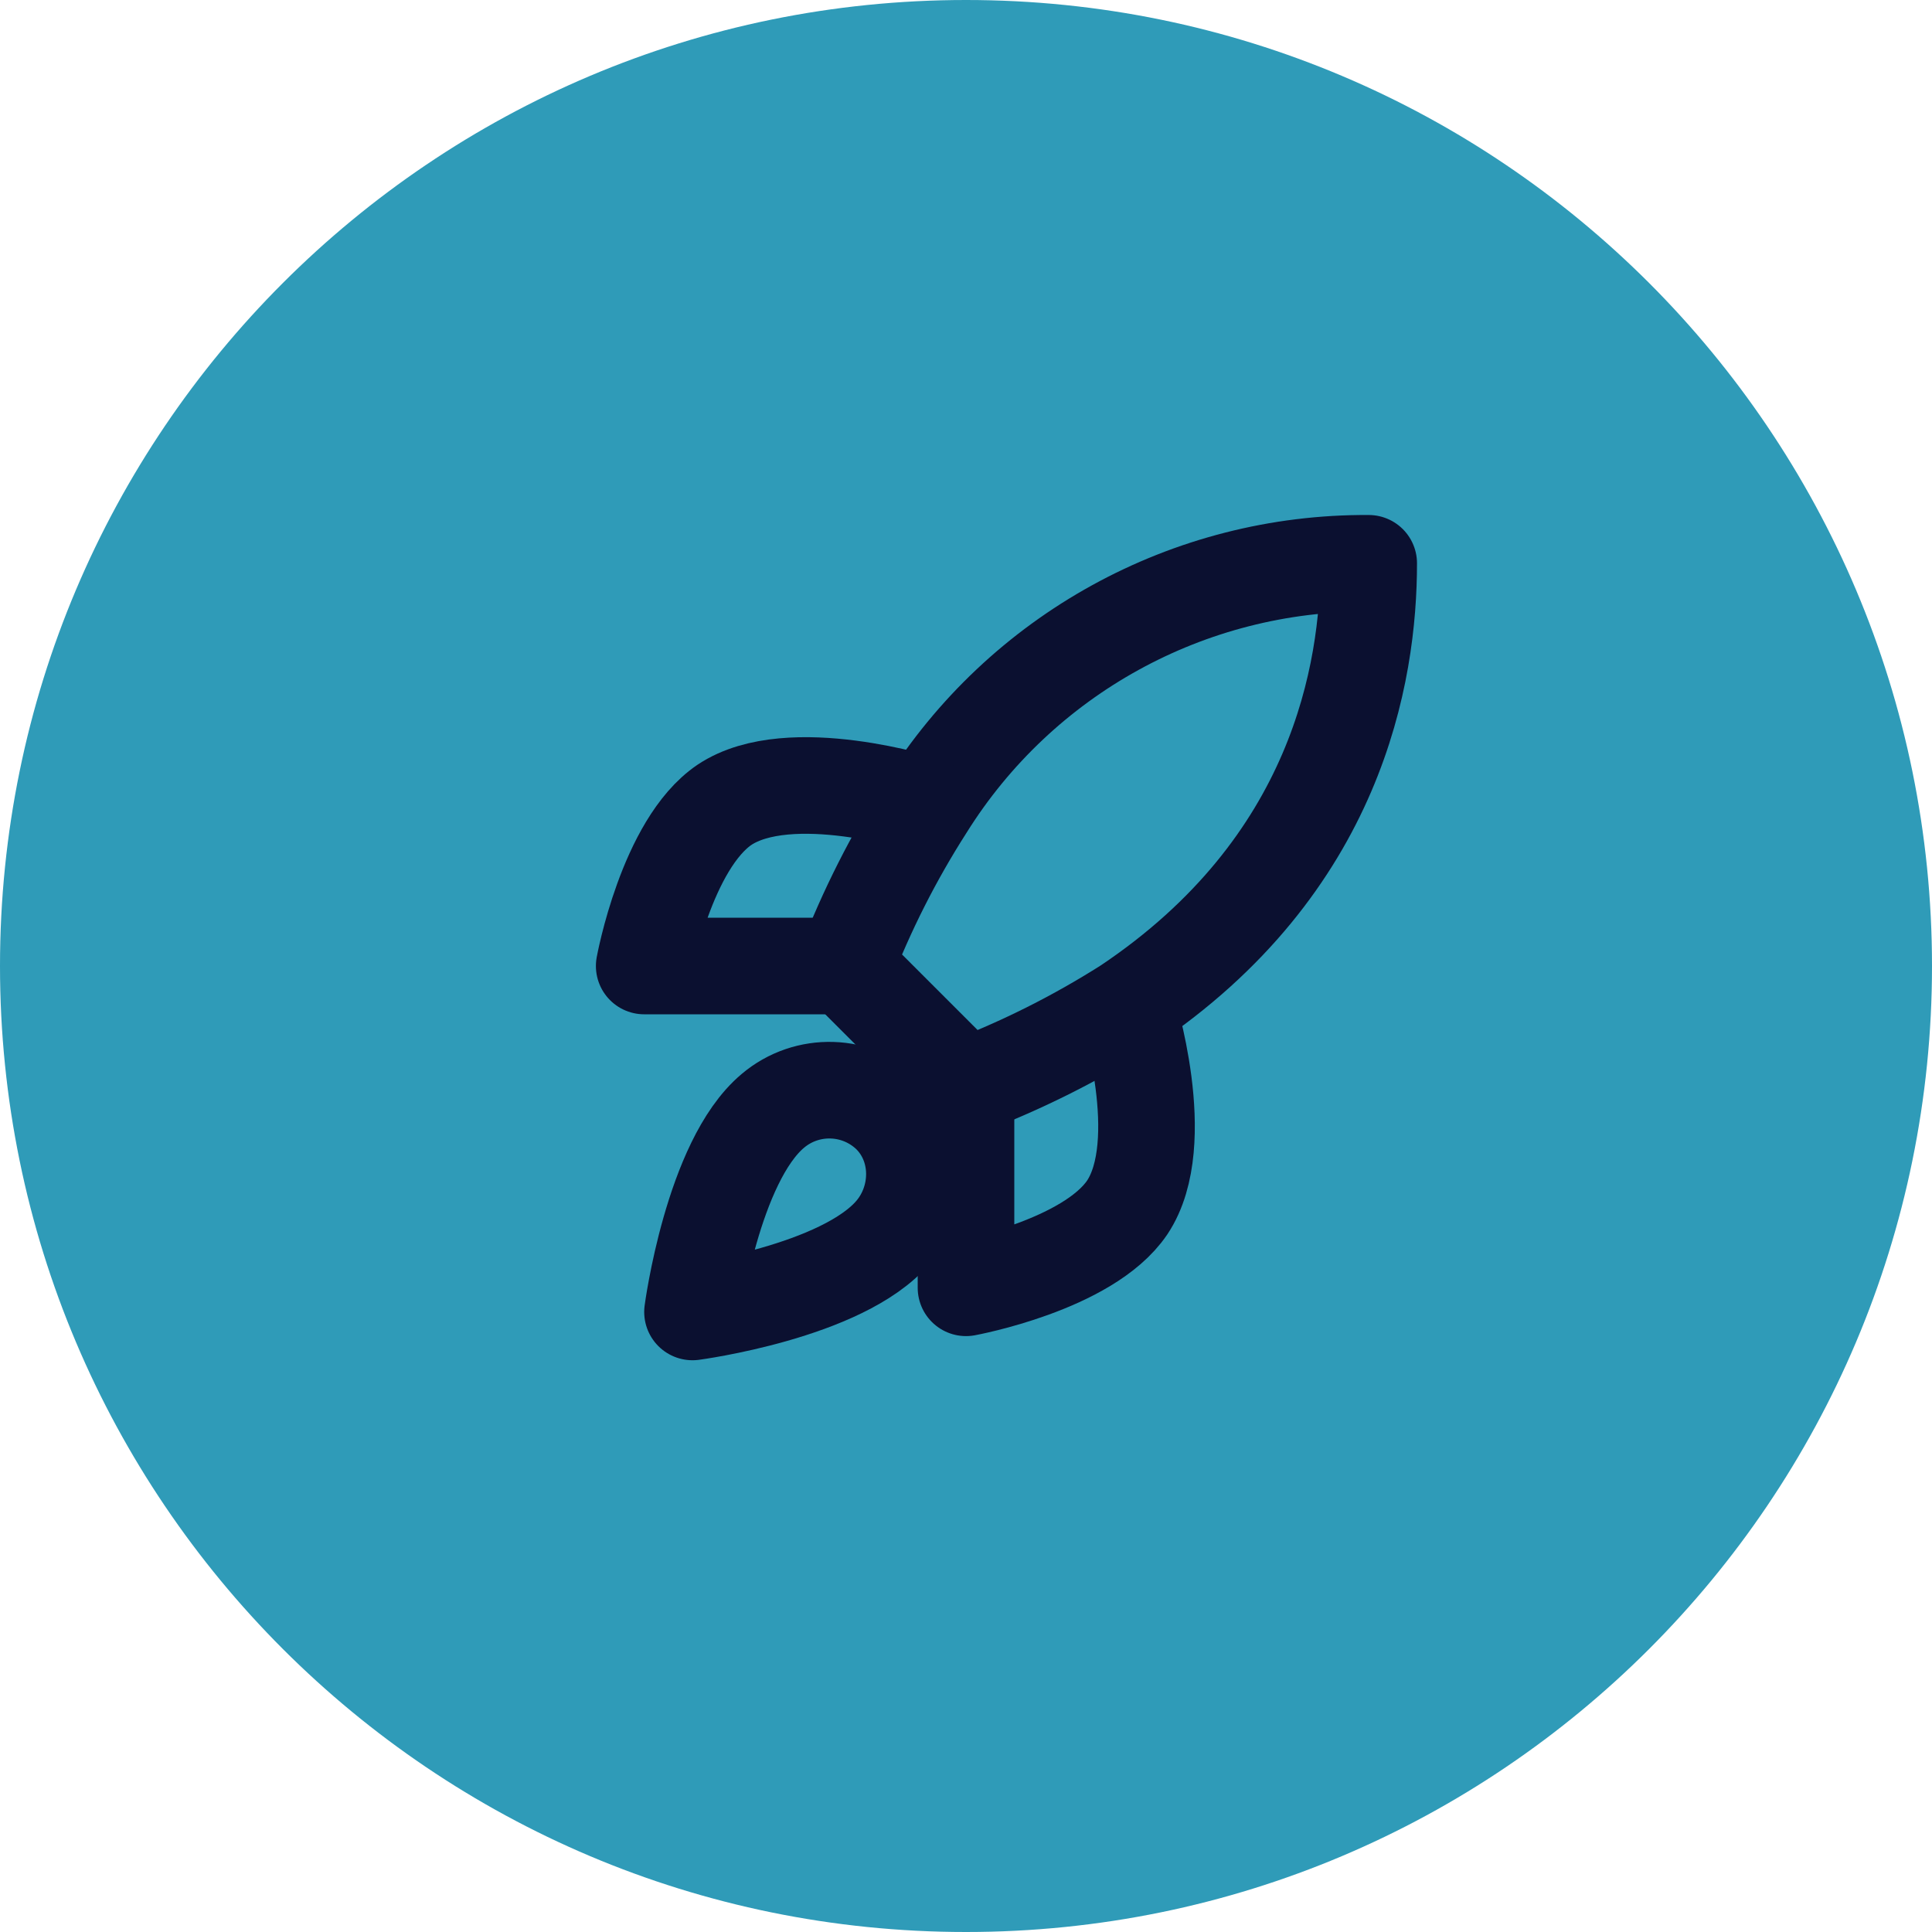
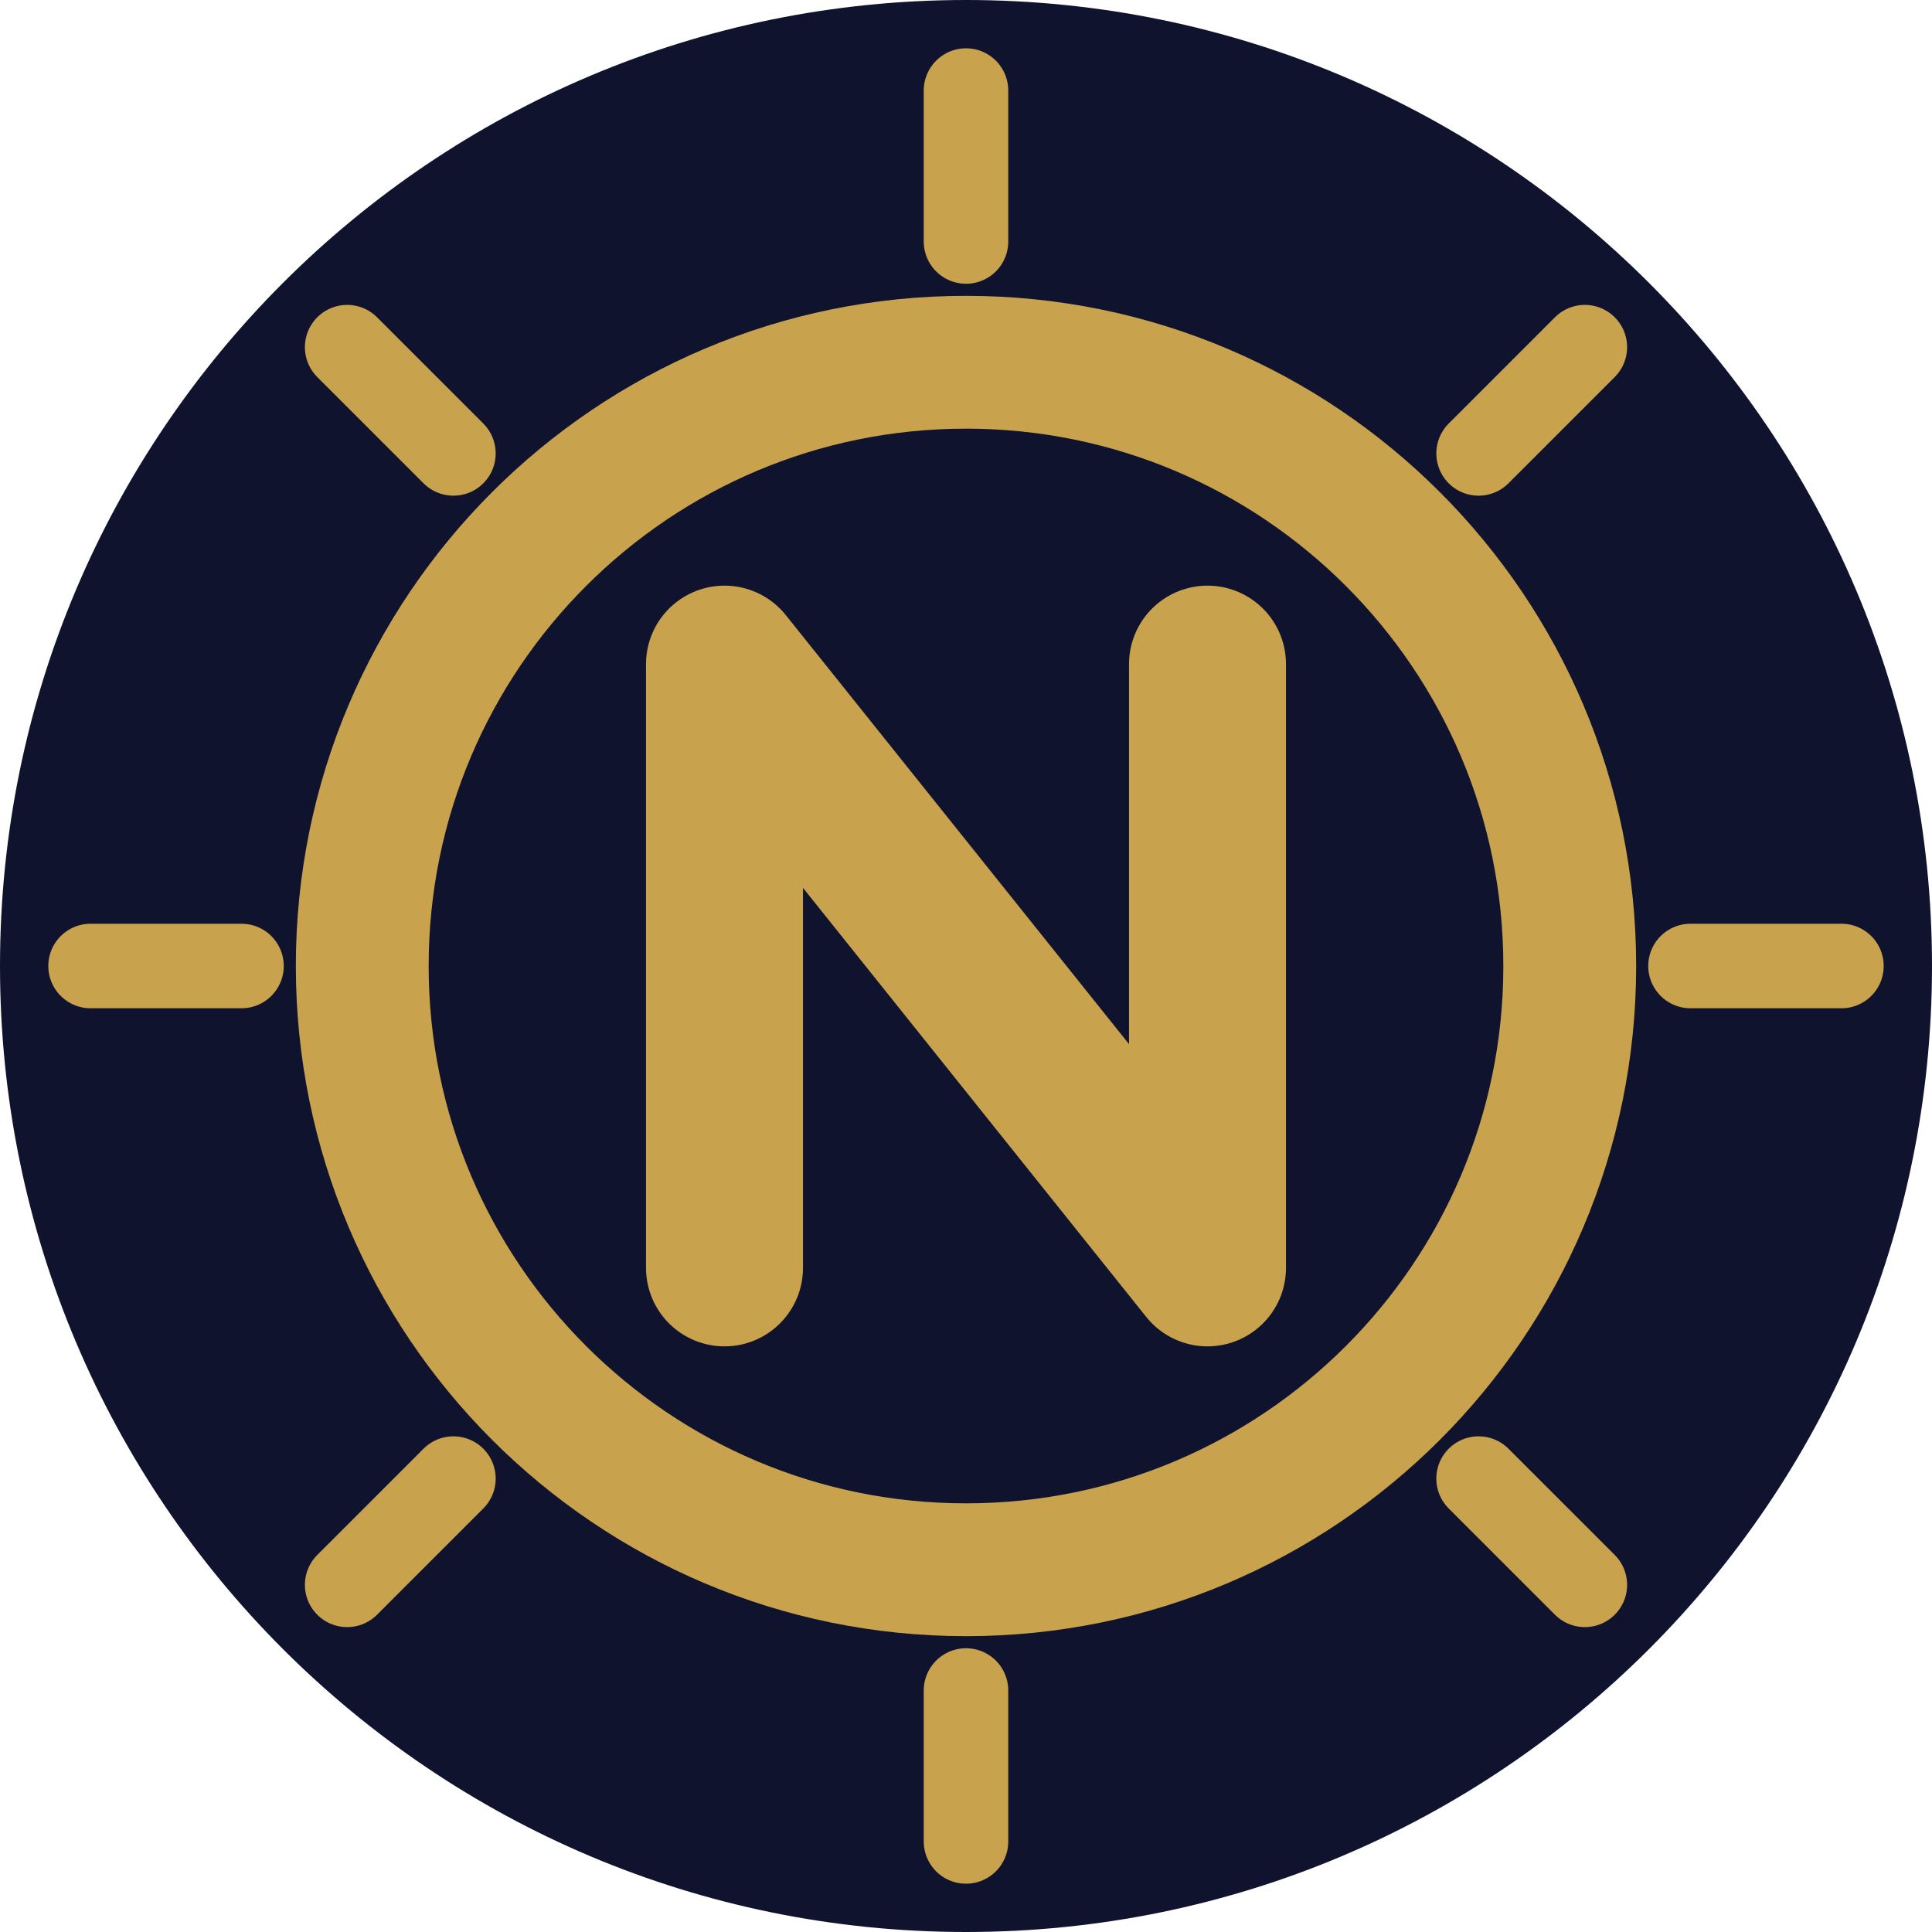
<svg xmlns="http://www.w3.org/2000/svg" viewBox="0 0 32 32">
-   <circle cx="16" cy="16" r="16" fill="#2f9bb8" />
-   <g transform="translate(8 8)" stroke="#0b1030" stroke-width="1.6" fill="none" stroke-linecap="round" stroke-linejoin="round">
-     <path d="M4.8 10.4c-1 .84-1.33 3.33-1.33 3.33s2.49-.33 3.33-1.33c.47-.56.47-1.42-.06-1.94a1.45 1.45 0 0 0-1.94-.06z" />
-     <path d="M8 10l-2-2a14.7 14.7 0 0 1 1.33-2.63A8.59 8.59 0 0 1 14.67 1.33c0 1.81-.52 5-4 7.33a14.9 14.9 0 0 1-2.67 1.34z" />
-     <path d="M6 8H2.67s.37-2.02 1.33-2.67c1.08-.72 3.33 0 3.33 0" />
-     <path d="M8 10v3.33s2.02-.37 2.67-1.33c.72-1.08 0-3.33 0-3.33" />
+   <circle cx="16" cy="16" r="16" fill="#10132e" />
+   <g stroke="#c9a24d" stroke-width="1.4" stroke-linecap="round">
+     <line x1="16" y1="4" x2="16" y2="1.5" />
+     <line x1="16" y1="28" x2="16" y2="30.5" />
+     <line x1="28" y1="16" x2="30.5" y2="16" />
+     <line x1="4" y1="16" x2="1.5" y2="16" />
+     <line x1="24.49" y1="7.51" x2="26.25" y2="5.75" />
+     <line x1="7.51" y1="24.49" x2="5.75" y2="26.25" />
+     <line x1="24.49" y1="24.49" x2="26.25" y2="26.25" />
+     <line x1="7.51" y1="7.51" x2="5.75" y2="5.75" />
  </g>
+   <circle cx="16" cy="16" r="10" fill="none" stroke="#c9a24d" stroke-width="2.2" />
+   <path d="M12 21V11l8 10V11" fill="none" stroke="#c9a24d" stroke-width="2.6" stroke-linecap="round" stroke-linejoin="round" />
</svg>
